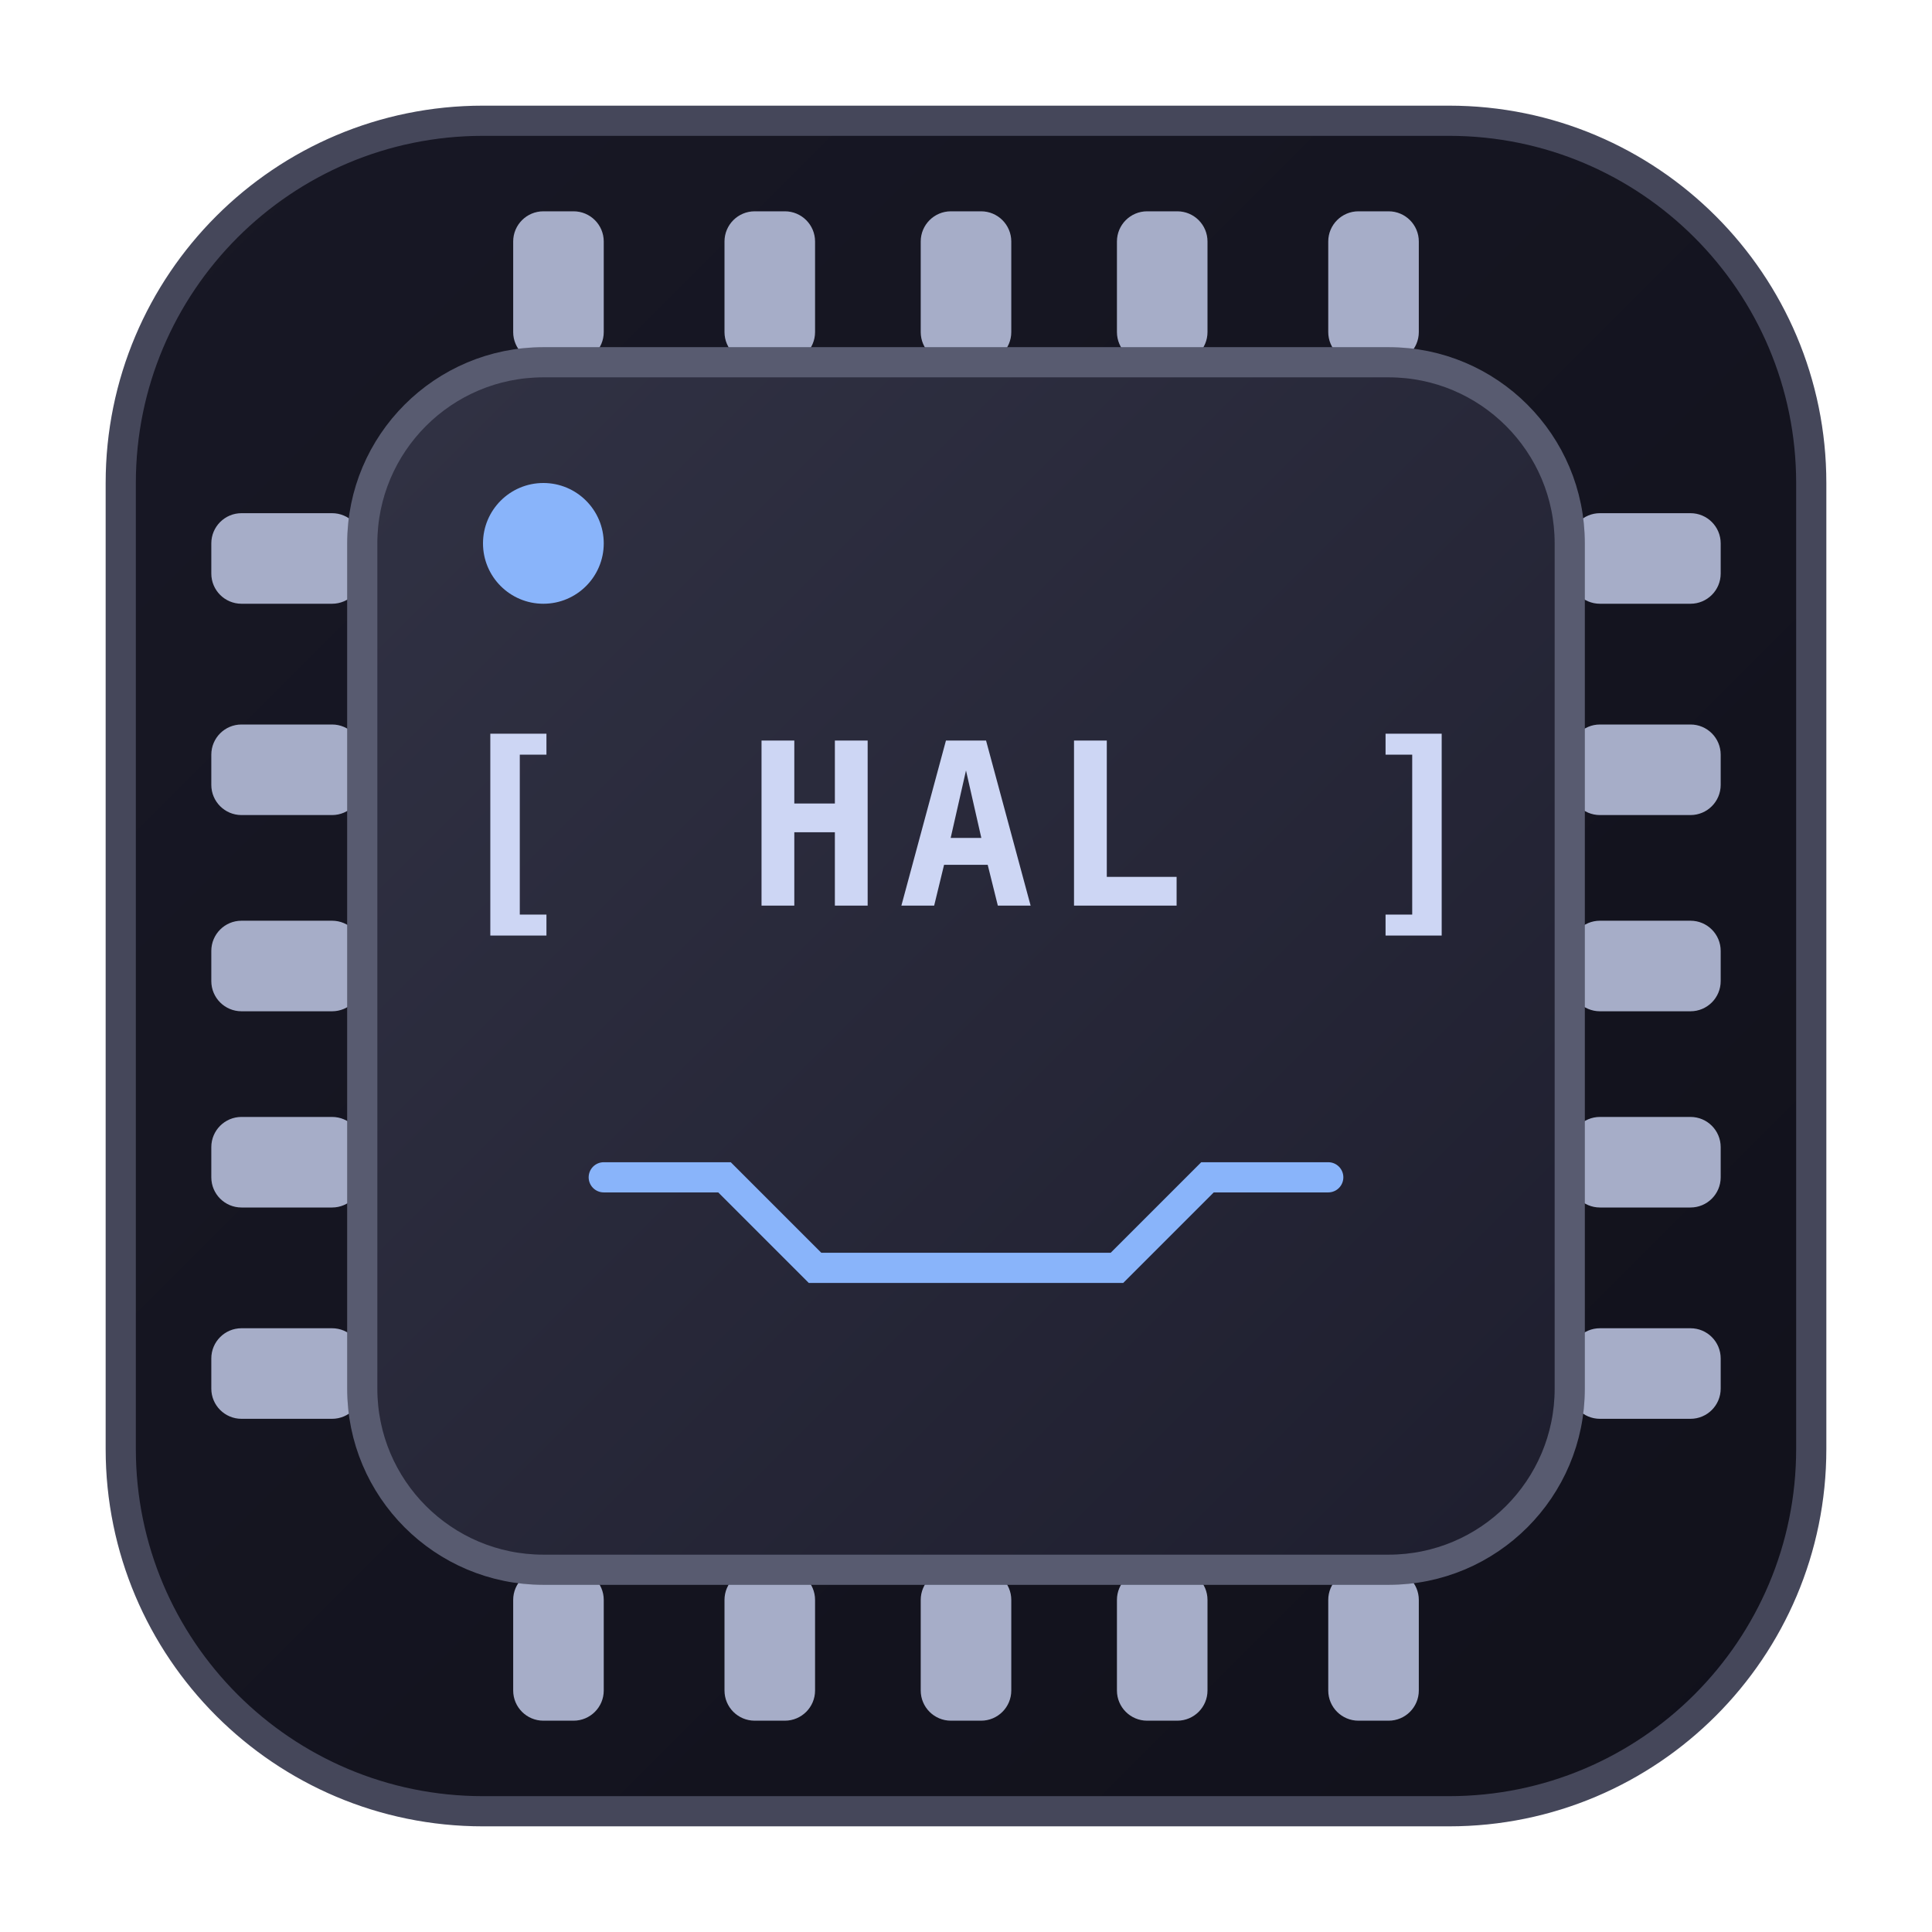
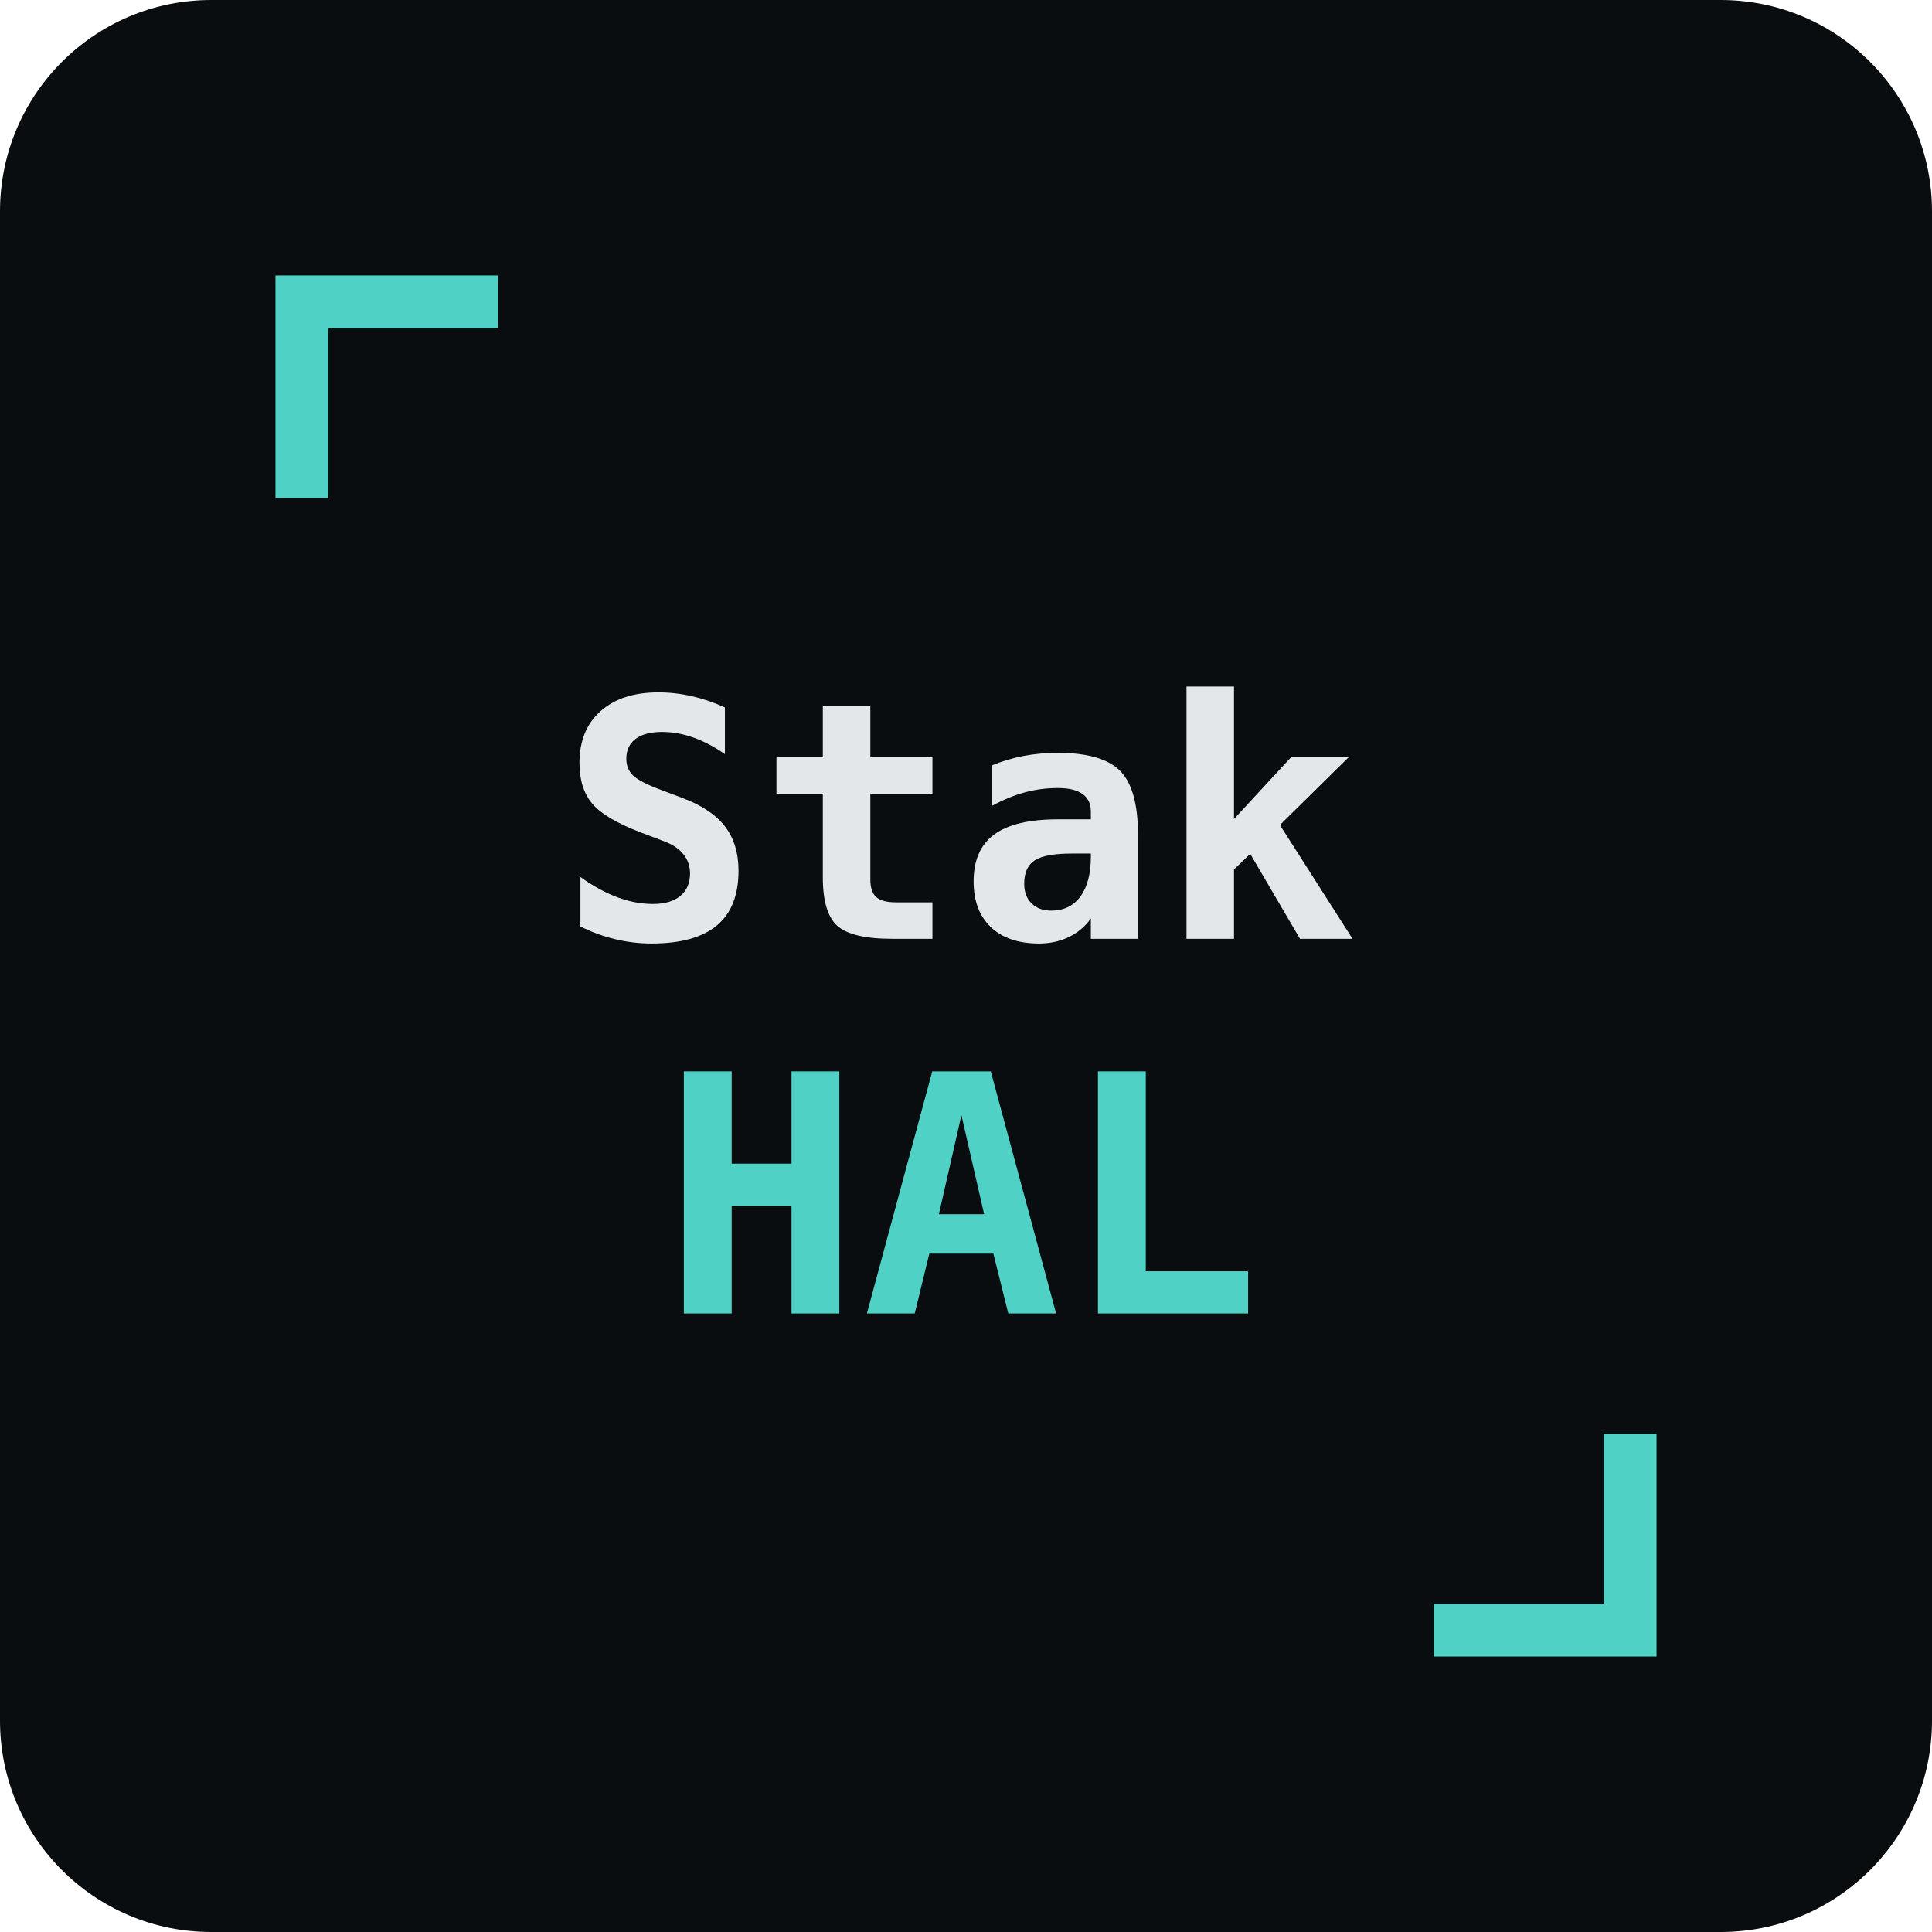
- <svg xmlns="http://www.w3.org/2000/svg" viewBox="0 0 128 128" width="128" height="128">
-   <defs>
-     <linearGradient id="bg" x1="0%" y1="0%" x2="100%" y2="100%">
-       <stop offset="0%" stop-color="#181825" />
-       <stop offset="100%" stop-color="#11111b" />
-     </linearGradient>
-     <linearGradient id="chip" x1="0%" y1="0%" x2="100%" y2="100%">
-       <stop offset="0%" stop-color="#313244" />
-       <stop offset="100%" stop-color="#1e1e2e" />
-     </linearGradient>
-   </defs>
-   <rect x="8" y="8" width="112" height="112" rx="24" fill="url(#bg)" stroke="#45475a" stroke-width="2" />
-   <g fill="#a6adc8">
-     <rect x="34" y="14" width="6" height="10" rx="2" />
-     <rect x="48" y="14" width="6" height="10" rx="2" />
-     <rect x="61" y="14" width="6" height="10" rx="2" />
-     <rect x="74" y="14" width="6" height="10" rx="2" />
-     <rect x="88" y="14" width="6" height="10" rx="2" />
-     <rect x="34" y="104" width="6" height="10" rx="2" />
-     <rect x="48" y="104" width="6" height="10" rx="2" />
-     <rect x="61" y="104" width="6" height="10" rx="2" />
-     <rect x="74" y="104" width="6" height="10" rx="2" />
-     <rect x="88" y="104" width="6" height="10" rx="2" />
-     <rect x="14" y="34" width="10" height="6" rx="2" />
-     <rect x="14" y="48" width="10" height="6" rx="2" />
-     <rect x="14" y="61" width="10" height="6" rx="2" />
-     <rect x="14" y="74" width="10" height="6" rx="2" />
-     <rect x="14" y="88" width="10" height="6" rx="2" />
-     <rect x="104" y="34" width="10" height="6" rx="2" />
-     <rect x="104" y="48" width="10" height="6" rx="2" />
-     <rect x="104" y="61" width="10" height="6" rx="2" />
-     <rect x="104" y="74" width="10" height="6" rx="2" />
-     <rect x="104" y="88" width="10" height="6" rx="2" />
+ <svg xmlns="http://www.w3.org/2000/svg" width="256" height="256" viewBox="0 0 256 256">
+   <rect x="0" y="0" width="256" height="256" rx="28" fill="#0A0D10" />
+   <g fill="#E4E7EA">
+     <path transform="translate(74.01,124.40) scale(0.021484,-0.021484)" d="M510 655Q287 740 208.0 833.5Q129 927 129 1085Q129 1288 259.0 1404.0Q389 1520 616 1520Q719 1520 822.0 1496.5Q925 1473 1026 1427V1139Q931 1206 833.0 1241.0Q735 1276 639 1276Q532 1276 475.0 1233.0Q418 1190 418 1110Q418 1048 459.5 1007.5Q501 967 633 918L760 870Q940 804 1025.0 695.0Q1110 586 1110 420Q1110 194 976.5 82.5Q843 -29 573 -29Q462 -29 350.5 -2.5Q239 24 135 76V381Q253 297 363.5 256.0Q474 215 582 215Q691 215 751.0 264.5Q811 314 811 403Q811 470 771.0 520.5Q731 571 655 600Z" />
+     <path transform="translate(100.50,124.40) scale(0.021484,-0.021484)" d="M690 1438V1120H1073V895H690V365Q690 290 726.5 257.5Q763 225 848 225H1073V0H827Q575 0 486.0 80.5Q397 161 397 379V895H111V1120H397V1438Z" />
+     <path transform="translate(126.99,124.40) scale(0.021484,-0.021484)" d="M700 526Q536 526 471.0 484.0Q406 442 406 340Q406 264 451.0 219.0Q496 174 573 174Q689 174 753.0 261.5Q817 349 817 506V526ZM1108 639V0H817V125Q764 51 681.0 11.0Q598 -29 498 -29Q307 -29 200.5 72.0Q94 173 94 354Q94 550 221.0 643.5Q348 737 614 737H817V786Q817 857 765.5 893.5Q714 930 614 930Q509 930 410.5 903.5Q312 877 205 819V1069Q302 1109 402.0 1128.0Q502 1147 614 1147Q887 1147 997.5 1036.0Q1108 925 1108 639Z" />
+     <path transform="translate(153.48,124.40) scale(0.021484,-0.021484)" d="M174 1556H467V739L819 1120H1174L750 702L1198 0H874L567 524L467 428V0H174Z" />
  </g>
-   <rect x="24" y="24" width="80" height="80" rx="12" fill="url(#chip)" stroke="#585b70" stroke-width="2" />
-   <circle cx="36" cy="36" r="4" fill="#89b4fa" />
-   <path d="M 40 78 L 48 78 L 54 84 L 74 84 L 80 78 L 88 78" stroke="#89b4fa" stroke-width="2" fill="none" stroke-linecap="round" />
-   <text x="64" y="60" fill="#cdd6f4" font-family="monospace, sans-serif" font-size="15" font-weight="bold" text-anchor="middle" letter-spacing="1">[ HAL ]</text>
+   <g fill="#4FD1C5">
+     <path transform="translate(87.67,174.04) scale(0.021484,-0.021484)" d="M137 1493H432V924H801V1493H1096V0H801V664H432V0H137Z" />
+     <path transform="translate(114.16,174.04) scale(0.021484,-0.021484)" d="M616 1223 477 612H756ZM436 1493H797L1200 0H905L813 369H418L328 0H33Z" />
+     <path transform="translate(140.65,174.04) scale(0.021484,-0.021484)" d="M225 0V1493H520V260H1151V0Z" />
+   </g>
+   <g stroke="#4FD1C5" stroke-width="7" fill="none">
+     <path d="M 40 66 L 40 40 L 66 40" />
+     <path d="M 216 190 L 216 216 L 190 216" />
+   </g>
</svg>
